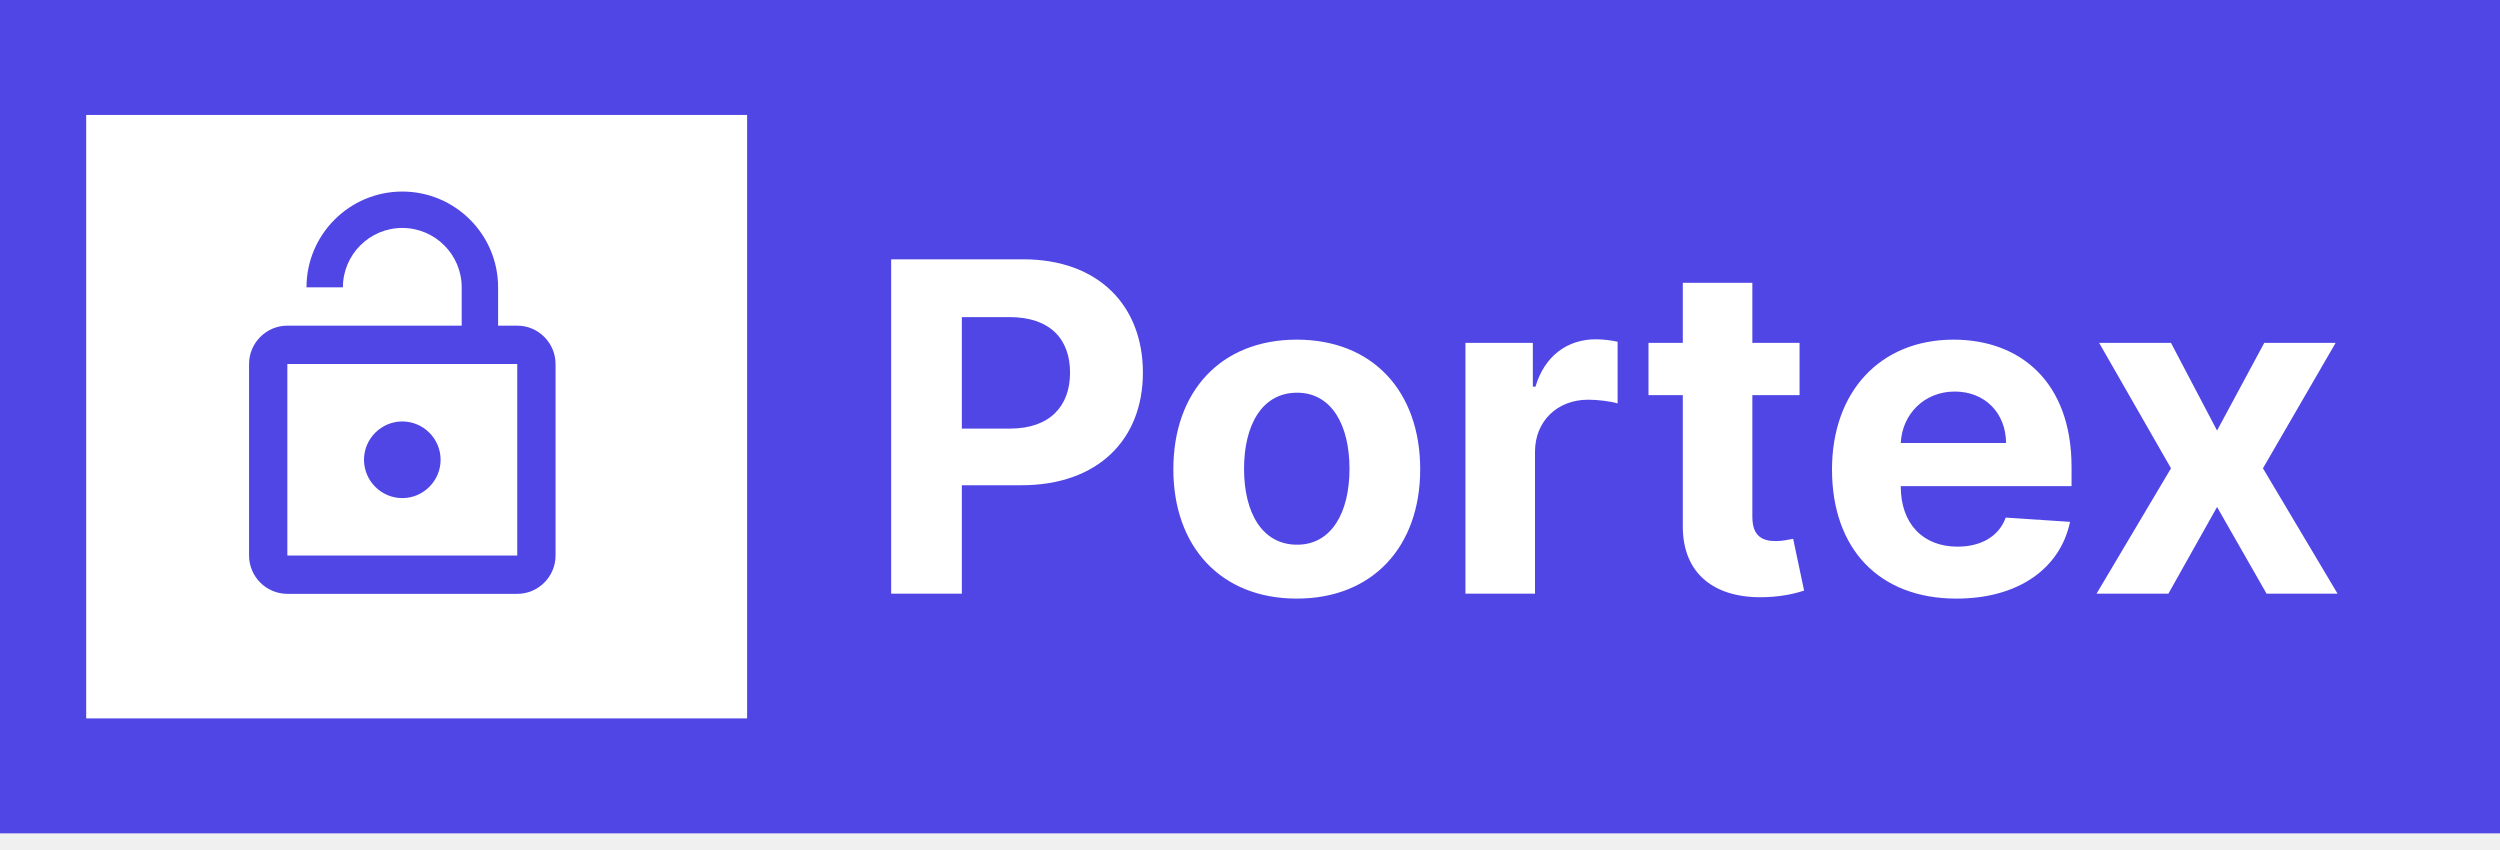
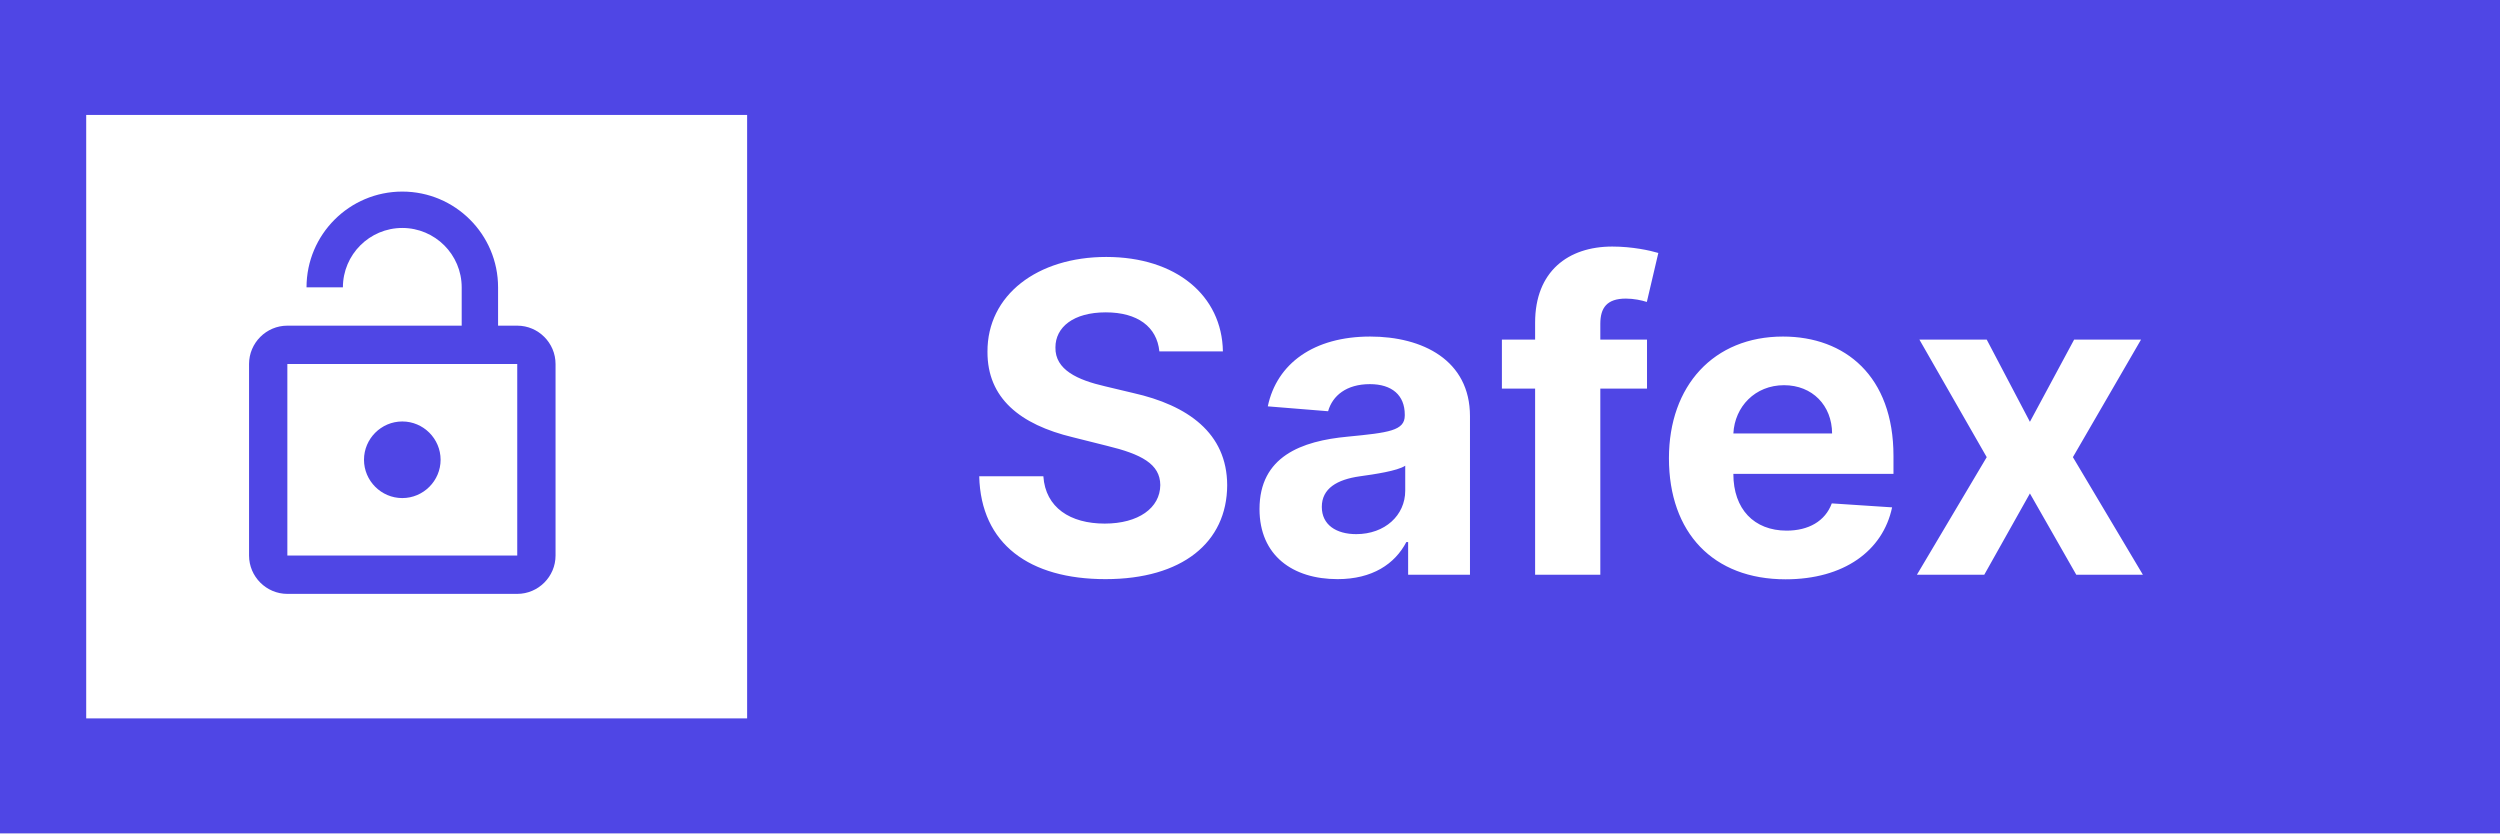
- <svg xmlns="http://www.w3.org/2000/svg" width="50" height="17" viewBox="0 0 50 17" fill="none">
-   <rect width="50" height="16.667" fill="#4F46E5" />
-   <path d="M17.823 11.873H19.237V9.705H20.425C21.963 9.705 22.858 8.788 22.858 7.452C22.858 6.123 21.98 5.186 20.461 5.186H17.823V11.873ZM19.237 8.572V6.342H20.19C21.006 6.342 21.401 6.786 21.401 7.452C21.401 8.115 21.006 8.572 20.197 8.572H19.237ZM25.936 11.972C27.457 11.972 28.404 10.93 28.404 9.385C28.404 7.831 27.457 6.793 25.936 6.793C24.414 6.793 23.467 7.831 23.467 9.385C23.467 10.93 24.414 11.972 25.936 11.972ZM25.942 10.894C25.24 10.894 24.881 10.251 24.881 9.375C24.881 8.5 25.24 7.854 25.942 7.854C26.631 7.854 26.99 8.5 26.99 9.375C26.99 10.251 26.631 10.894 25.942 10.894ZM29.309 11.873H30.7V9.036C30.7 8.419 31.15 7.994 31.764 7.994C31.957 7.994 32.221 8.027 32.352 8.069V6.835C32.228 6.806 32.055 6.786 31.915 6.786C31.353 6.786 30.892 7.113 30.71 7.733H30.657V6.858H29.309V11.873ZM35.991 6.858H35.047V5.656H33.656V6.858H32.97V7.903H33.656V10.515C33.649 11.498 34.319 11.985 35.328 11.942C35.687 11.929 35.942 11.857 36.082 11.812L35.863 10.776C35.795 10.789 35.648 10.822 35.517 10.822C35.239 10.822 35.047 10.718 35.047 10.332V7.903H35.991V6.858ZM39.129 11.972C40.37 11.972 41.205 11.367 41.401 10.437L40.115 10.352C39.974 10.734 39.615 10.933 39.151 10.933C38.456 10.933 38.015 10.473 38.015 9.725V9.722H41.431V9.34C41.431 7.635 40.399 6.793 39.073 6.793C37.597 6.793 36.64 7.841 36.64 9.389C36.64 10.979 37.584 11.972 39.129 11.972ZM38.015 8.86C38.044 8.288 38.479 7.831 39.096 7.831C39.7 7.831 40.118 8.262 40.121 8.86H38.015ZM43.42 6.858H41.983L43.42 9.366L41.931 11.873H43.368L44.341 10.14L45.331 11.873H46.751L45.259 9.366L46.712 6.858H45.285L44.341 8.611L43.42 6.858Z" fill="white" />
-   <rect x="1.724" y="2.299" width="13.218" height="12.069" fill="white" />
-   <g clip-path="url(#clip0)">
-     <path d="M8.046 9.962C8.467 9.962 8.812 9.617 8.812 9.195C8.812 8.774 8.467 8.429 8.046 8.429C7.625 8.429 7.28 8.774 7.28 9.195C7.28 9.617 7.625 9.962 8.046 9.962ZM10.345 6.513H9.962V5.747C9.962 4.69 9.103 3.831 8.046 3.831C6.989 3.831 6.13 4.69 6.13 5.747H6.858C6.858 5.092 7.391 4.559 8.046 4.559C8.701 4.559 9.234 5.092 9.234 5.747V6.513H5.747C5.326 6.513 4.981 6.858 4.981 7.28V11.111C4.981 11.533 5.326 11.877 5.747 11.877H10.345C10.766 11.877 11.111 11.533 11.111 11.111V7.28C11.111 6.858 10.766 6.513 10.345 6.513ZM10.345 11.111H5.747V7.28H10.345V11.111Z" fill="#4F46E5" />
-   </g>
-   <defs>
-     <clipPath id="clip0">
-       <rect width="9.195" height="9.195" fill="white" transform="translate(3.4483 3.44824)" />
-     </clipPath>
-   </defs>
+ <svg xmlns="http://www.w3.org/2000/svg" width="87" height="29" viewBox="0 0 87 29" fill="none">
+   <rect width="87" height="29" fill="#4F46E5" />
+   <path d="M40.346 12.228H42.557C42.525 10.284 40.927 8.942 38.498 8.942C36.106 8.942 34.354 10.263 34.364 12.244C34.359 13.853 35.493 14.774 37.337 15.217L38.524 15.515C39.712 15.803 40.373 16.143 40.378 16.879C40.373 17.678 39.616 18.221 38.444 18.221C37.246 18.221 36.383 17.667 36.309 16.575H34.077C34.135 18.935 35.824 20.154 38.471 20.154C41.135 20.154 42.701 18.881 42.706 16.884C42.701 15.068 41.332 14.103 39.435 13.677L38.455 13.443C37.507 13.224 36.713 12.873 36.729 12.09C36.729 11.387 37.353 10.87 38.482 10.87C39.584 10.87 40.261 11.371 40.346 12.228ZM46.548 20.154C47.757 20.154 48.54 19.627 48.94 18.865H49.003V20H51.155V14.482C51.155 12.532 49.504 11.712 47.682 11.712C45.722 11.712 44.433 12.649 44.119 14.141L46.218 14.311C46.372 13.768 46.857 13.368 47.672 13.368C48.444 13.368 48.886 13.757 48.886 14.428V14.46C48.886 14.988 48.327 15.057 46.905 15.195C45.285 15.345 43.831 15.888 43.831 17.715C43.831 19.334 44.987 20.154 46.548 20.154ZM47.198 18.588C46.5 18.588 45.999 18.264 45.999 17.64C45.999 17.001 46.526 16.687 47.325 16.575C47.821 16.506 48.63 16.389 48.902 16.207V17.076C48.902 17.933 48.194 18.588 47.198 18.588ZM57.316 11.818H55.691V11.27C55.691 10.716 55.915 10.391 56.581 10.391C56.852 10.391 57.129 10.449 57.31 10.508L57.71 8.803C57.428 8.718 56.804 8.58 56.107 8.58C54.567 8.58 53.422 9.448 53.422 11.227V11.818H52.266V13.523H53.422V20H55.691V13.523H57.316V11.818ZM62.138 20.16C64.162 20.16 65.525 19.174 65.845 17.656L63.746 17.518C63.517 18.141 62.931 18.466 62.175 18.466C61.04 18.466 60.321 17.715 60.321 16.495V16.49H65.893V15.867C65.893 13.086 64.21 11.712 62.047 11.712C59.639 11.712 58.079 13.421 58.079 15.946C58.079 18.541 59.618 20.16 62.138 20.16ZM60.321 15.084C60.369 14.151 61.078 13.405 62.084 13.405C63.07 13.405 63.752 14.109 63.757 15.084H60.321ZM69.138 11.818H66.795L69.138 15.909L66.709 20H69.053L70.641 17.172L72.254 20H74.572L72.137 15.909L74.508 11.818H72.18L70.641 14.679L69.138 11.818Z" fill="white" />
+   <rect x="3" y="4" width="23" height="21" fill="white" />
+   <path d="M14 17.333C14.733 17.333 15.333 16.733 15.333 16C15.333 15.267 14.733 14.667 14 14.667C13.267 14.667 12.667 15.267 12.667 16C12.667 16.733 13.267 17.333 14 17.333ZM18 11.333H17.333V10C17.333 8.16 15.84 6.667 14 6.667C12.16 6.667 10.667 8.16 10.667 10H11.933C11.933 8.86 12.86 7.933 14 7.933C15.14 7.933 16.067 8.86 16.067 10V11.333H10C9.267 11.333 8.667 11.933 8.667 12.667V19.333C8.667 20.067 9.267 20.667 10 20.667H18C18.733 20.667 19.333 20.067 19.333 19.333V12.667C19.333 11.933 18.733 11.333 18 11.333ZM18 19.333H10V12.667H18V19.333Z" fill="#4F46E5" />
</svg>
